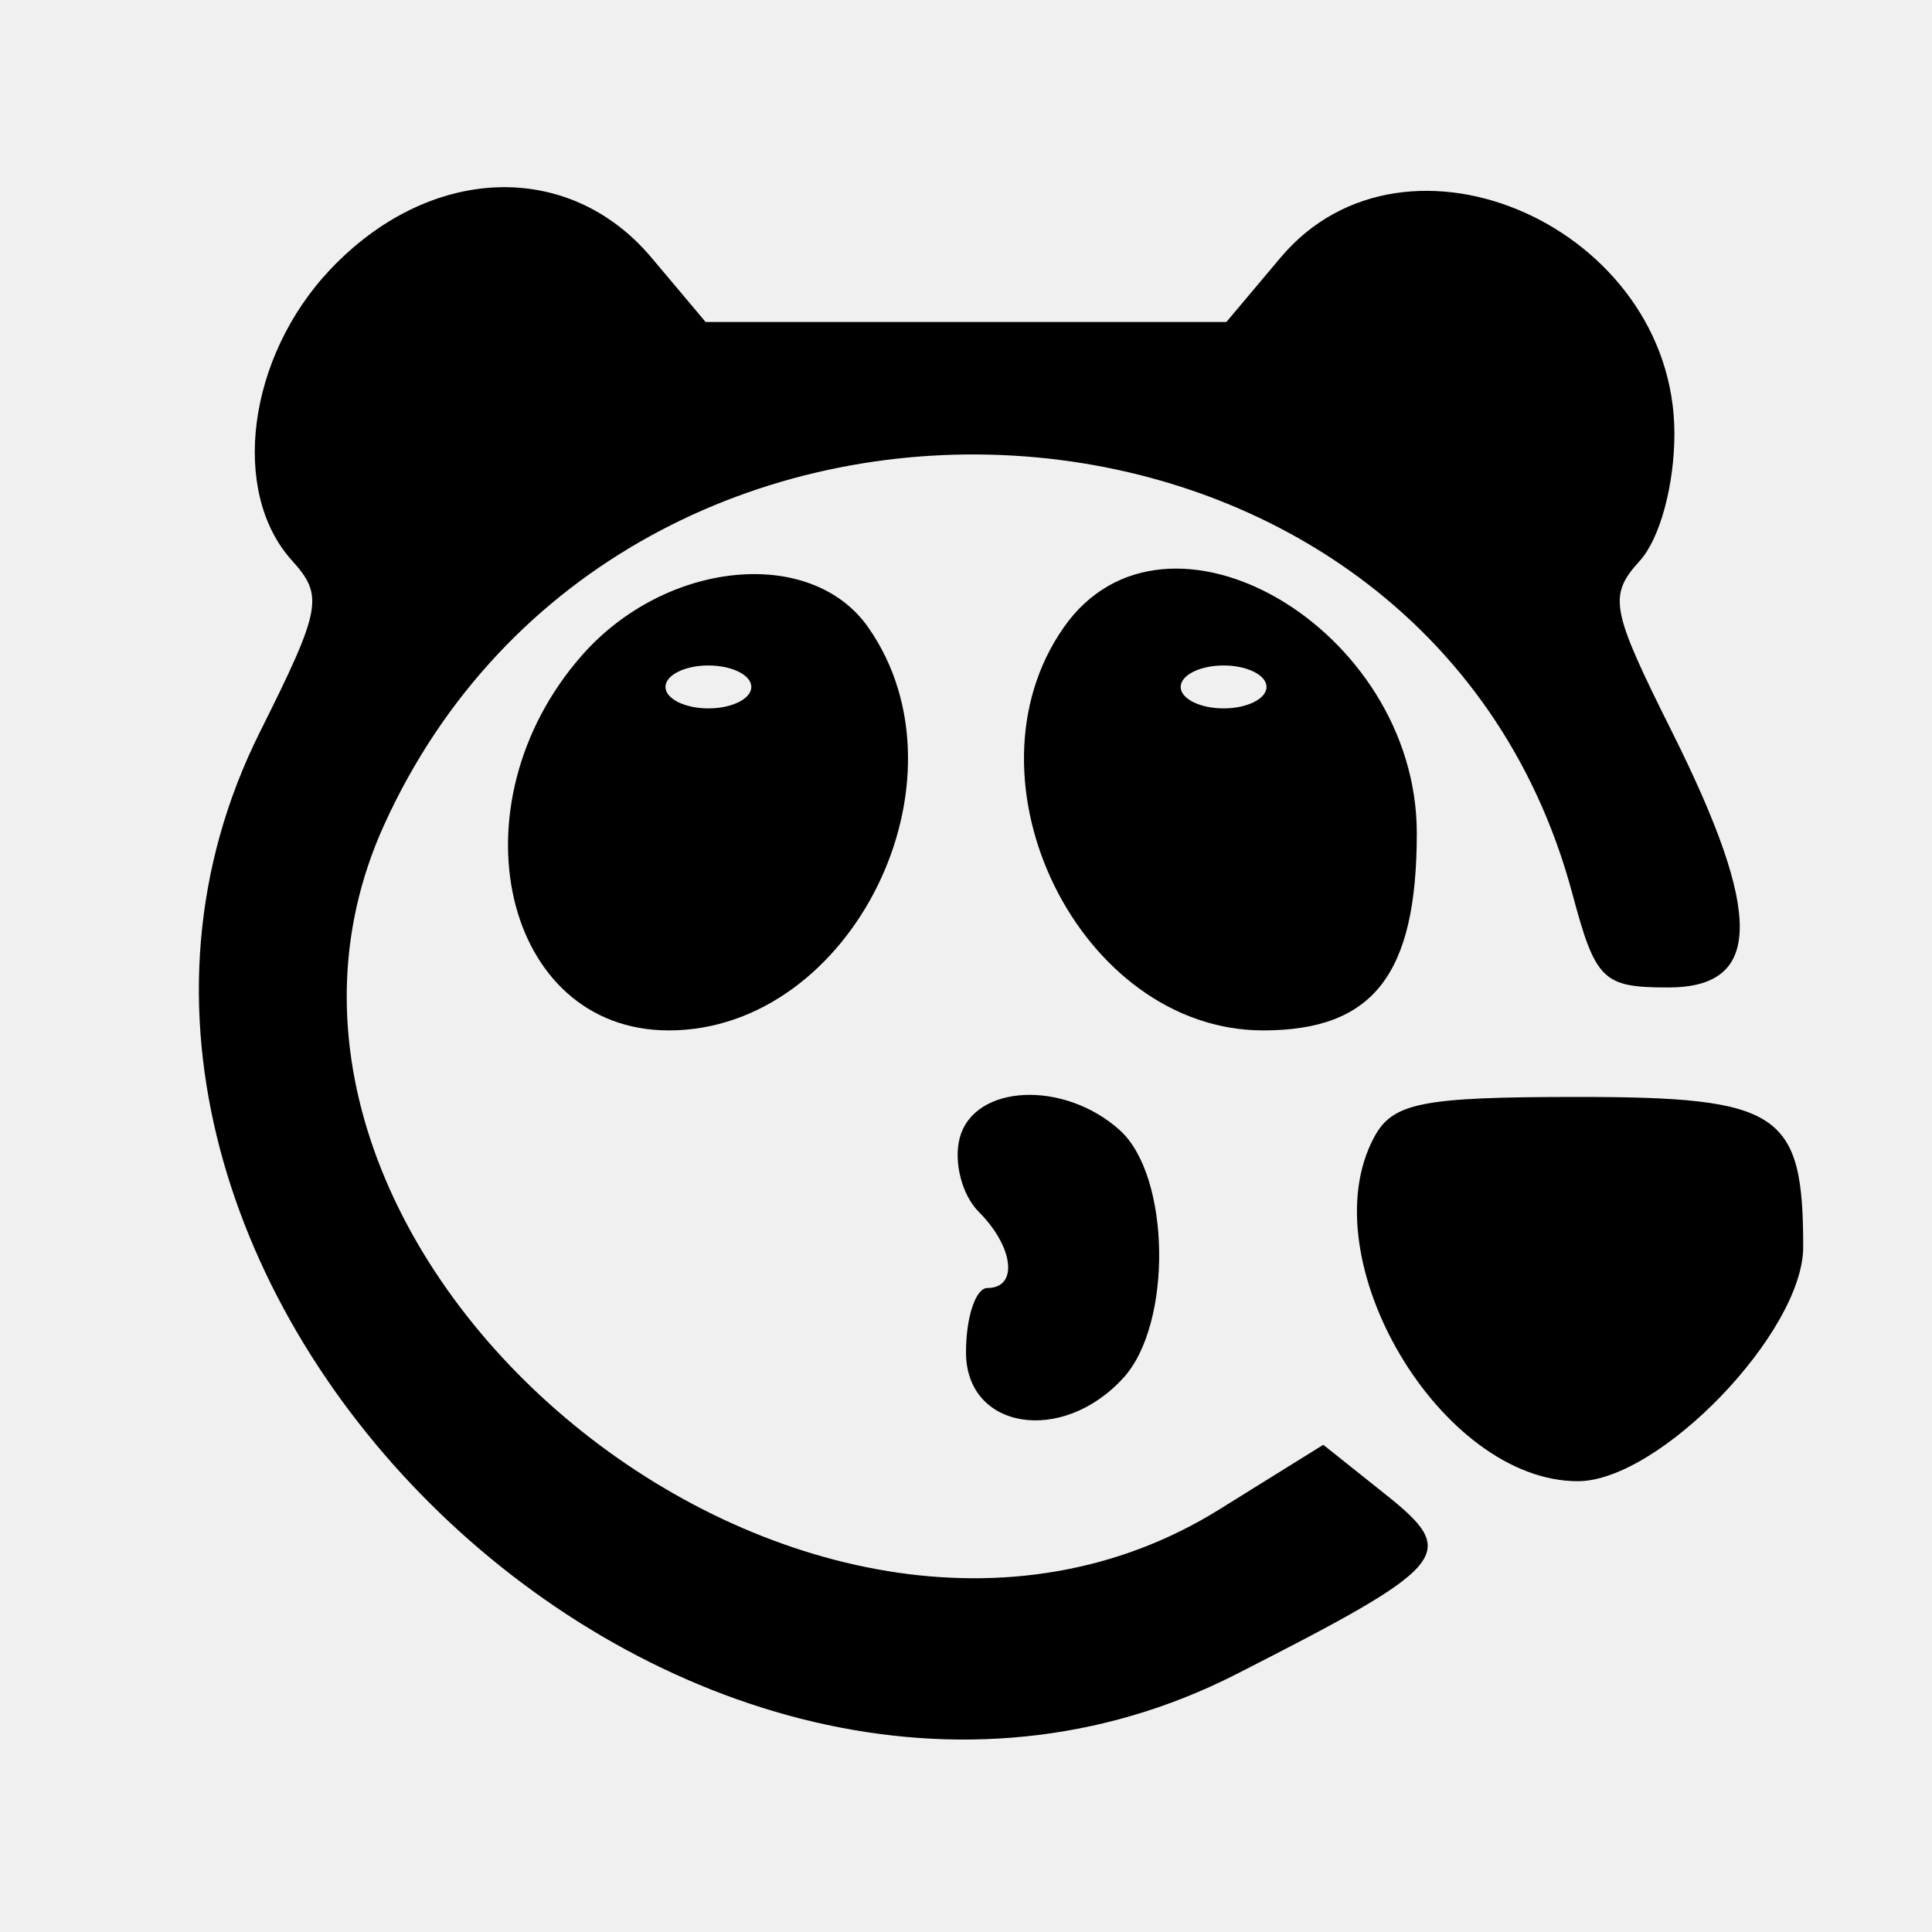
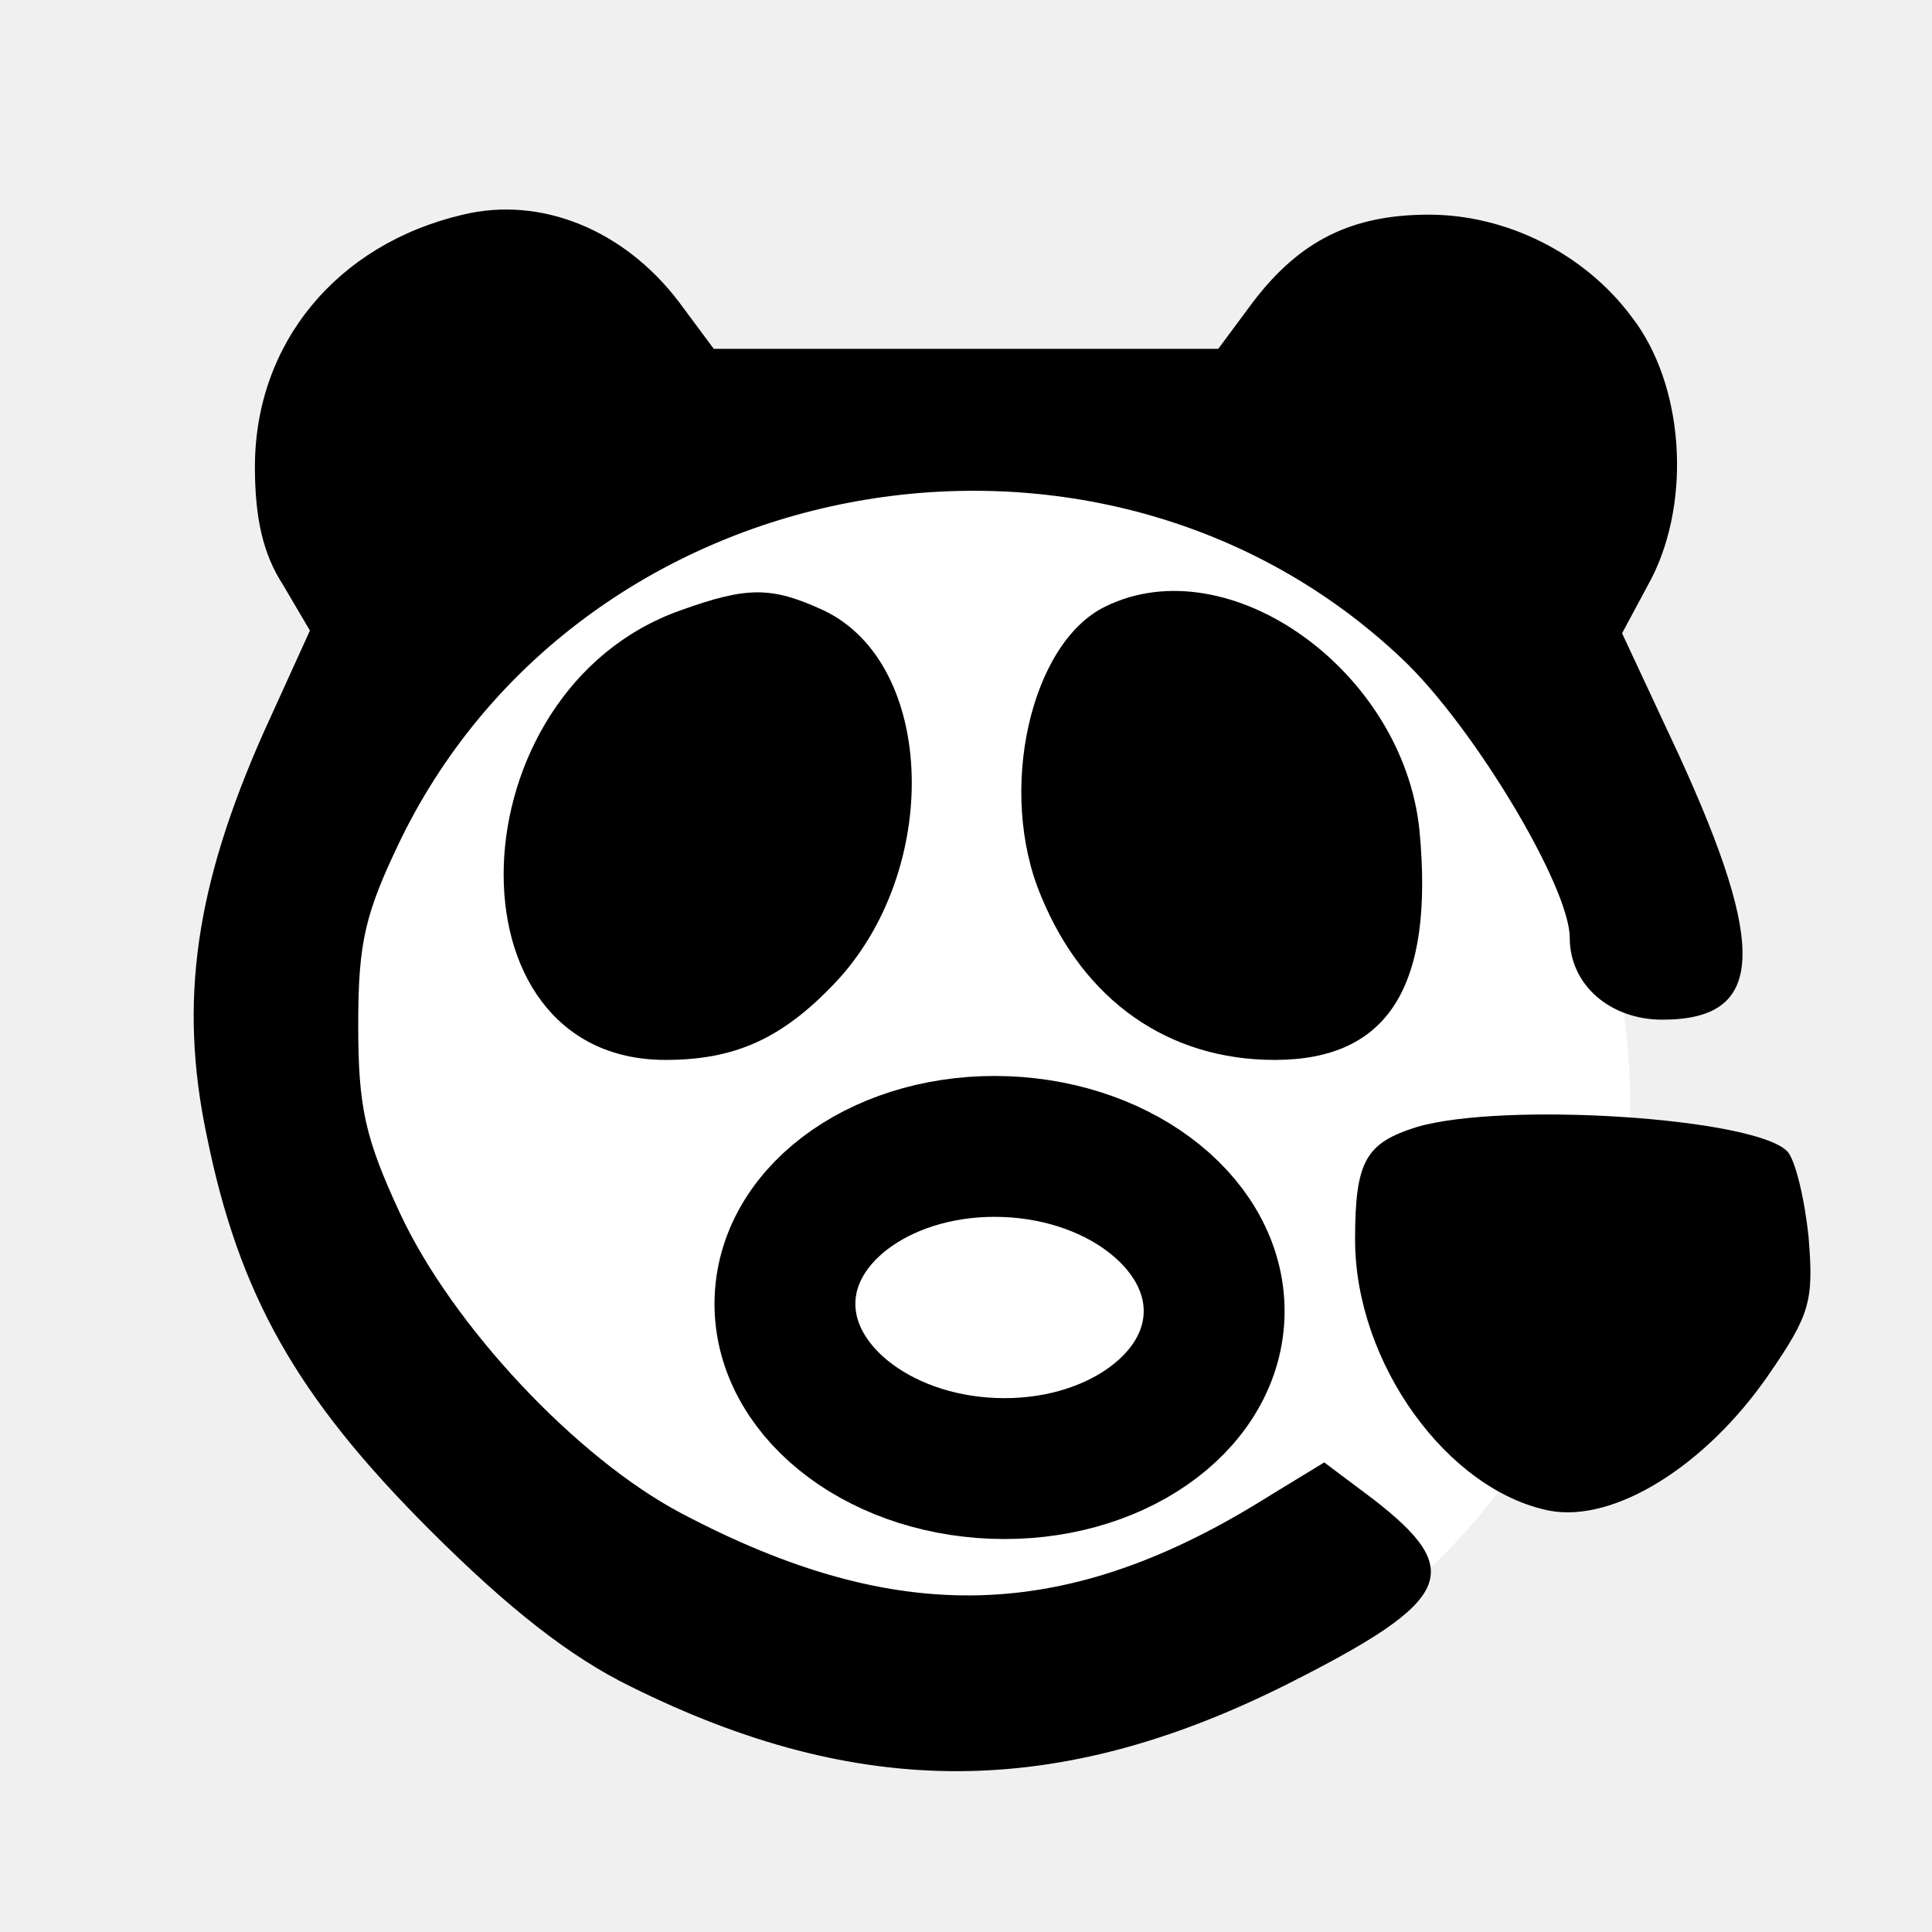
- <svg xmlns="http://www.w3.org/2000/svg" id="svg" version="1.1" width="400" height="400" viewBox="0, 0, 400,400">
-   <g id="svgg">
-     <path id="path0" d="M68.303 55.872 C 51.229 73.976,47.601 101.854,60.469 116.073 C 67.068 123.365,66.567 126.033,53.802 151.578 C -2.720 264.687,142.240 404.547,255.957 346.621 C 300.310 324.028,302.259 321.685,286.899 309.437 L 273.972 299.129 252.391 312.545 C 167.317 365.430,38.928 260.176,79.513 170.821 C 129.086 61.676,295.109 71.252,325.535 185.011 C 330.339 202.972,331.841 204.444,345.366 204.444 C 364.883 204.444,365.119 189.442,346.198 151.578 C 333.433 126.033,332.932 123.365,339.531 116.073 C 343.662 111.509,346.667 100.445,346.667 89.798 C 346.667 47.233,291.150 22.406,265.126 53.333 L 253.907 66.667 200.000 66.667 L 146.093 66.667 134.874 53.333 C 117.730 32.960,88.874 34.060,68.303 55.872 M120.460 135.710 C 93.326 166.615,104.167 213.333,138.474 213.333 C 176.352 213.333,201.950 161.575,179.748 129.878 C 167.927 113.001,137.797 115.965,120.460 135.710 M220.252 129.878 C 198.050 161.575,223.648 213.333,261.526 213.333 C 284.328 213.333,293.333 201.773,293.333 172.499 C 293.333 130.057,241.358 99.745,220.252 129.878 M155.556 142.222 C 155.556 144.667,151.556 146.667,146.667 146.667 C 141.778 146.667,137.778 144.667,137.778 142.222 C 137.778 139.778,141.778 137.778,146.667 137.778 C 151.556 137.778,155.556 139.778,155.556 142.222 M262.222 142.222 C 262.222 144.667,258.222 146.667,253.333 146.667 C 248.444 146.667,244.444 144.667,244.444 142.222 C 244.444 139.778,248.444 137.778,253.333 137.778 C 258.222 137.778,262.222 139.778,262.222 142.222 M198.692 235.634 C 197.402 240.566,199.169 247.423,202.618 250.872 C 209.896 258.150,210.881 266.667,204.444 266.667 C 202.000 266.667,200.000 272.667,200.000 280.000 C 200.000 296.013,219.981 299.199,232.644 285.206 C 242.796 273.988,242.336 243.492,231.872 234.022 C 220.298 223.548,201.615 224.455,198.692 235.634 M284.482 235.486 C 271.020 260.639,298.298 306.667,326.667 306.667 C 343.610 306.667,373.333 275.781,373.333 258.174 C 373.333 230.272,368.585 227.111,326.667 227.111 C 294.284 227.111,288.331 228.293,284.482 235.486 " stroke="none" fill="#000000" fill-rule="evenodd" />
+ <svg xmlns="http://www.w3.org/2000/svg" width="144" height="144" preserveAspectRatio="xMidYMid meet">
+   <g>
+     <rect x="-1" y="-1" width="146" height="146" id="canvas_background" fill="none" />
+   </g>
+   <g>
+     <ellipse fill="#ffffff" stroke-width="1.5" cx="72.5" cy="82.263" id="svg_7" rx="49" ry="48.19" />
+     <g transform="translate(0,144) scale(0.1,-0.1) " fill="#000000" id="svg_1">
+       <path d="m345,1280c-94,-22 -155,-96 -155,-188c0,-38 6,-65 21,-88l20,-34l-35,-77c-50,-113 -63,-199 -42,-299c24,-119 67,-195 166,-294c59,-59 105,-95 150,-117c171,-85 319,-84 490,2c123,62 133,84 63,138l-36,27l-41,-25c-151,-95 -277,-98 -438,-13c-78,41 -171,140 -210,224c-26,56 -31,79 -31,140c0,62 5,83 32,139c137,279 521,347 746,134c53,-50 125,-170 125,-208c0,-35 30,-61 69,-61c76,0 79,52 12,198l-42,90l22,41c30,59 24,145 -15,195c-35,47 -93,76 -151,76c-57,0 -96,-19 -131,-65l-26,-35l-188,0l-188,0l-26,35c-41,54 -103,79 -161,65z" id="svg_2" />
+       <path d="m507,985c-169,-60 -178,-335 -11,-335c52,0 87,16 126,57c80,84 76,238 -8,278c-39,18 -57,18 -107,0z" id="svg_3" />
+       <path d="m824,988c-56,-27 -81,-138 -48,-216c32,-78 95,-122 174,-122c85,0 119,55 108,171c-12,119 -142,212 -234,167z" id="svg_4" />
+       <path d="m728,599c-24,-13 -23,-54 2,-94c17,-28 18,-34 5,-39c-18,-7 -21,-76 -3,-94c15,-15 63,-16 90,-1c41,22 60,112 37,178c-17,50 -87,76 -131,50z" id="svg_5" />
+       <path d="m1056,600c-38,-12 -46,-25 -46,-84c0,-92 69,-187 145,-202c48,-9 116,33 163,101c31,45 34,55 30,103c-3,29 -10,58 -16,64c-25,25 -211,37 -276,18z" id="svg_6" />
+     </g>
+     <ellipse transform="rotate(92.22396 74.5,97.45313) " ry="16" rx="12" id="svg_8" cy="97.453" cx="74.5" stroke-width="10.5" stroke="#000" fill="#fff" />
  </g>
</svg>
